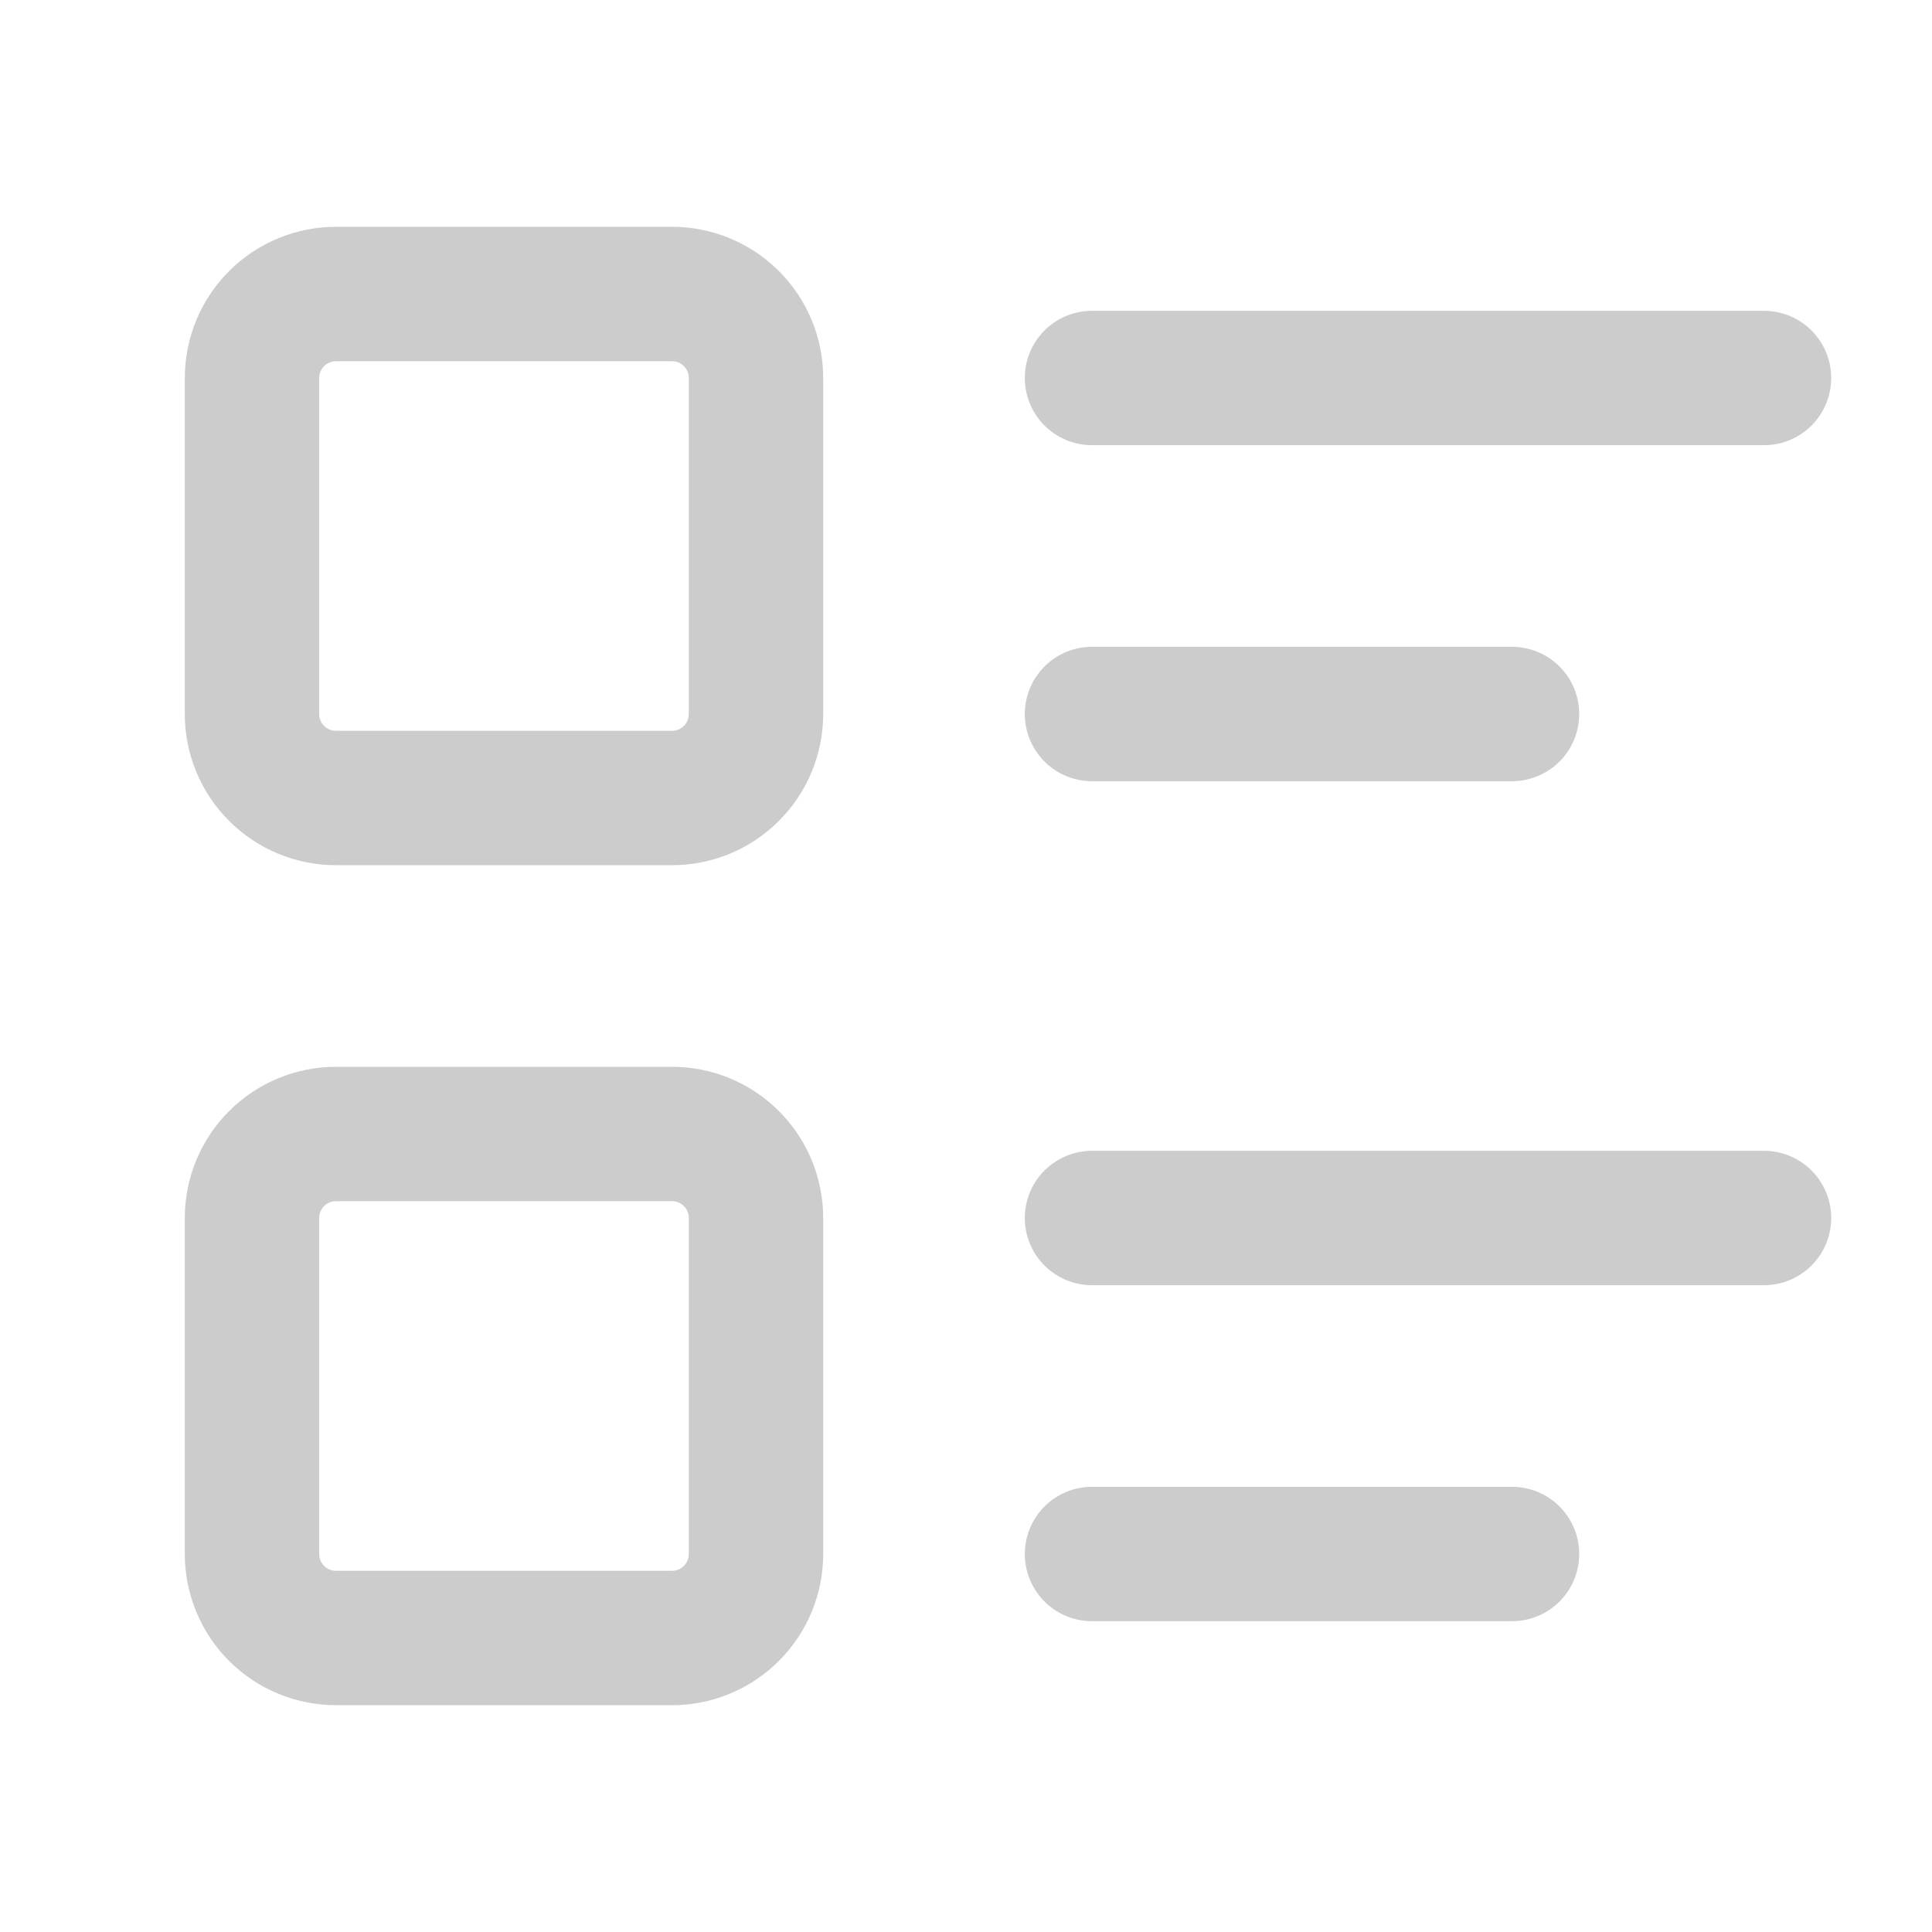
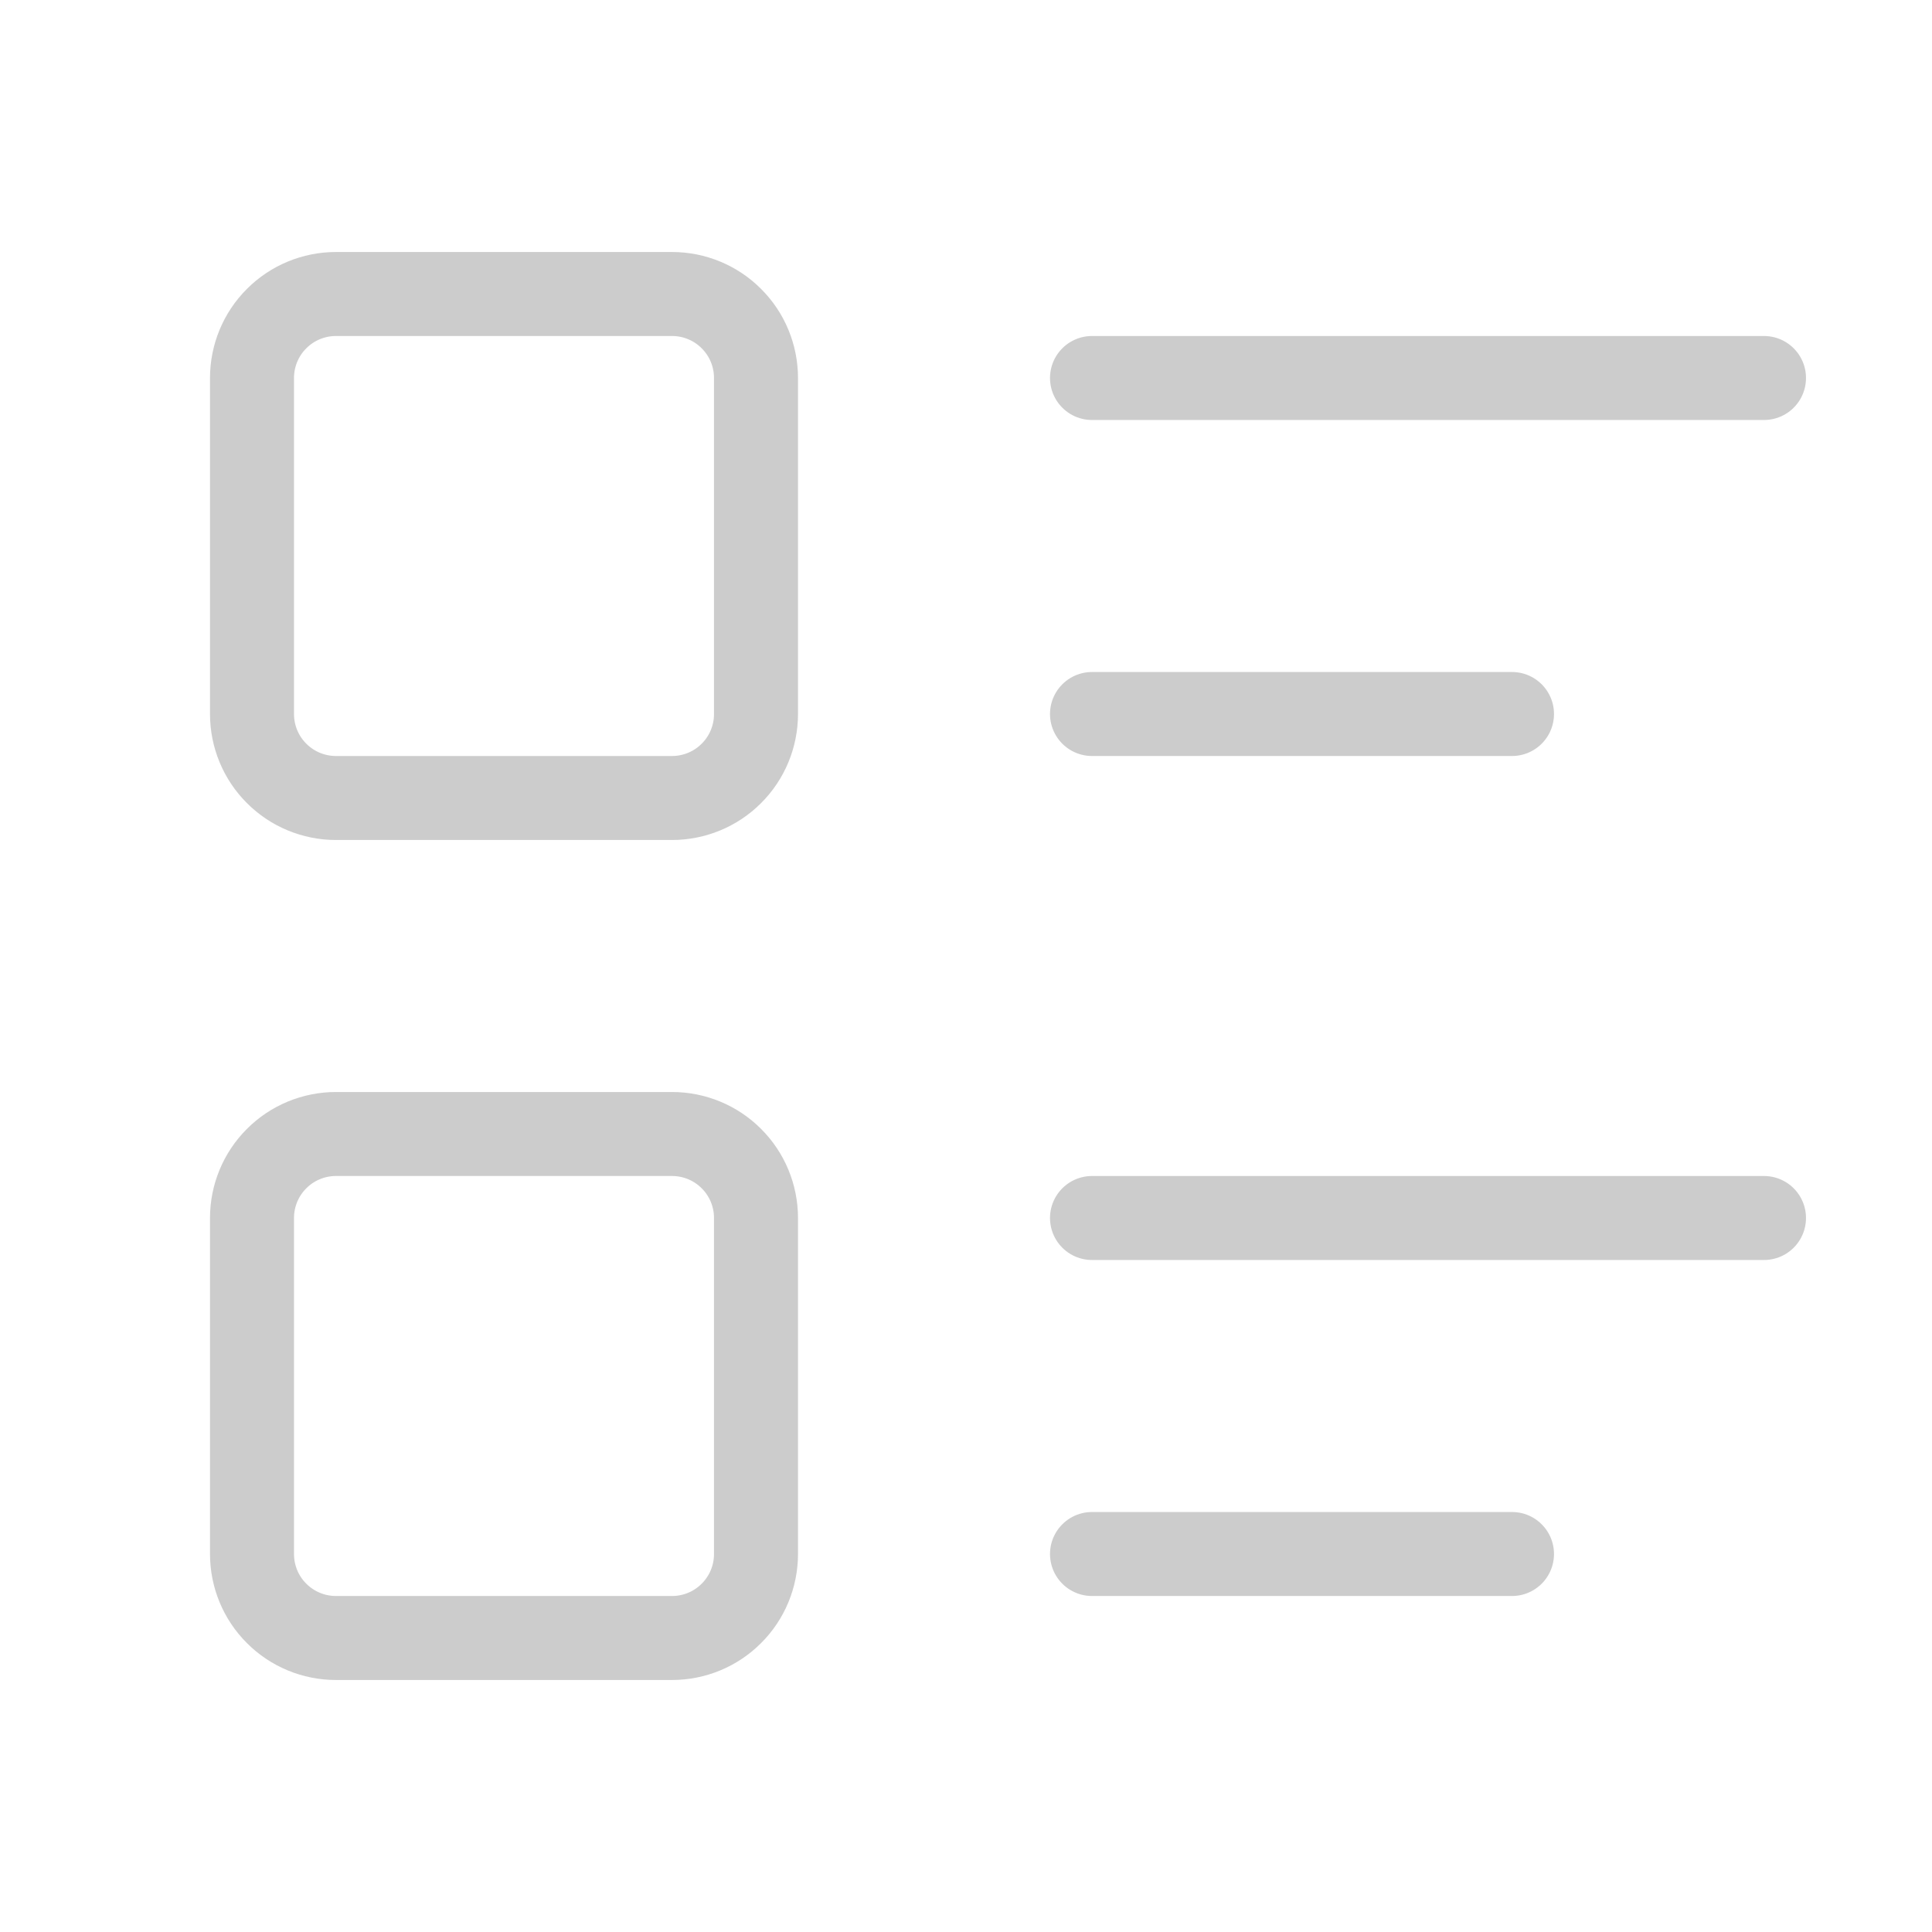
<svg xmlns="http://www.w3.org/2000/svg" width="23" height="23" viewBox="0 0 23 23" fill="none">
-   <path opacity="0.9" d="M13 4.5H21M13 8.5H18M13 14.5H21M13 18.5H18M3 4.5C3 4.235 3.105 3.98 3.293 3.793C3.48 3.605 3.735 3.5 4 3.5H8C8.265 3.5 8.52 3.605 8.707 3.793C8.895 3.98 9 4.235 9 4.5V8.5C9 8.765 8.895 9.02 8.707 9.207C8.52 9.395 8.265 9.5 8 9.5H4C3.735 9.5 3.48 9.395 3.293 9.207C3.105 9.02 3 8.765 3 8.5V4.5ZM3 14.5C3 14.235 3.105 13.98 3.293 13.793C3.48 13.605 3.735 13.5 4 13.5H8C8.265 13.5 8.52 13.605 8.707 13.793C8.895 13.98 9 14.235 9 14.5V18.5C9 18.765 8.895 19.02 8.707 19.207C8.52 19.395 8.265 19.5 8 19.5H4C3.735 19.5 3.48 19.395 3.293 19.207C3.105 19.02 3 18.765 3 18.5V14.5Z" stroke="#C7C7C7" stroke-width="1.6" stroke-linecap="round" stroke-linejoin="round" />
+   <path opacity="0.9" d="M13 4.5H21M13 8.5H18M13 14.5H21M13 18.5H18M3 4.5C3 4.235 3.105 3.98 3.293 3.793C3.48 3.605 3.735 3.5 4 3.5H8C8.265 3.5 8.52 3.605 8.707 3.793C8.895 3.98 9 4.235 9 4.5V8.5C9 8.765 8.895 9.02 8.707 9.207C8.52 9.395 8.265 9.5 8 9.5H4C3.735 9.5 3.48 9.395 3.293 9.207C3.105 9.02 3 8.765 3 8.5V4.5ZM3 14.5C3 14.235 3.105 13.98 3.293 13.793C3.48 13.605 3.735 13.5 4 13.5H8C8.265 13.5 8.52 13.605 8.707 13.793C8.895 13.98 9 14.235 9 14.5V18.5C9 18.765 8.895 19.02 8.707 19.207C8.52 19.395 8.265 19.5 8 19.5H4C3.735 19.5 3.48 19.395 3.293 19.207C3.105 19.02 3 18.765 3 18.5V14.5Z" stroke="#C7C7C7" strokeWidth="1.6" stroke-linecap="round" stroke-linejoin="round" />
</svg>
